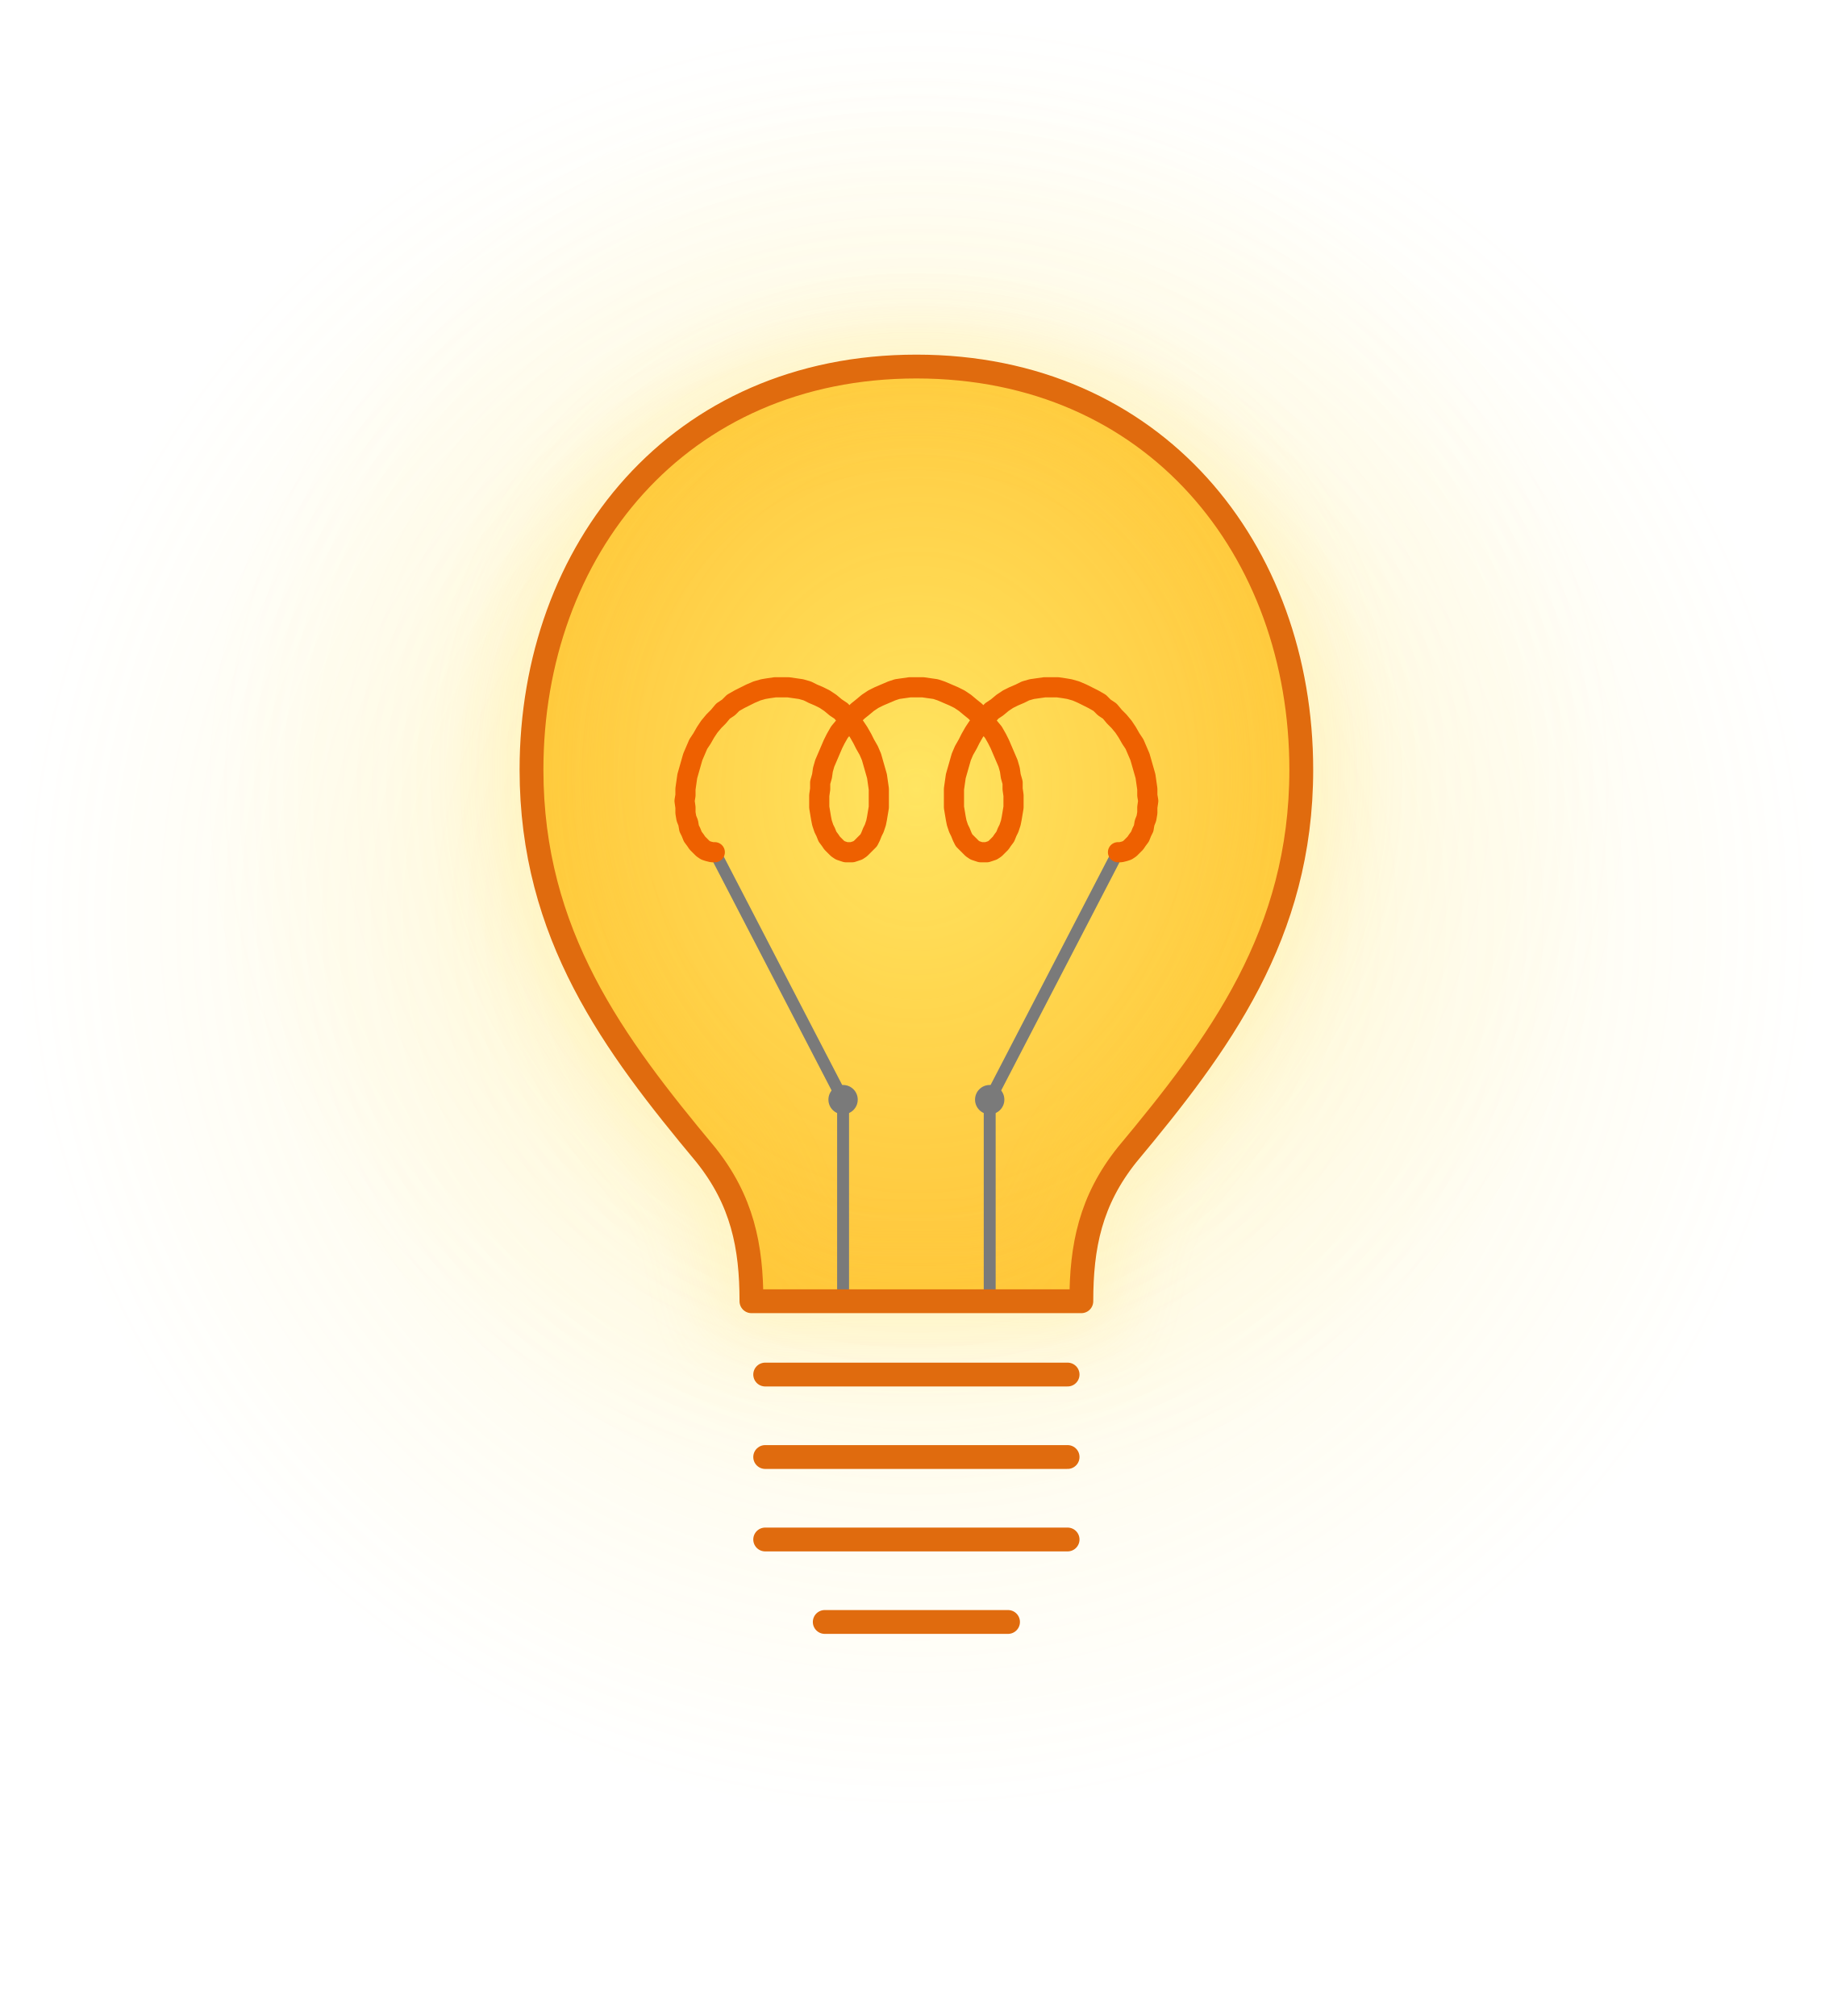
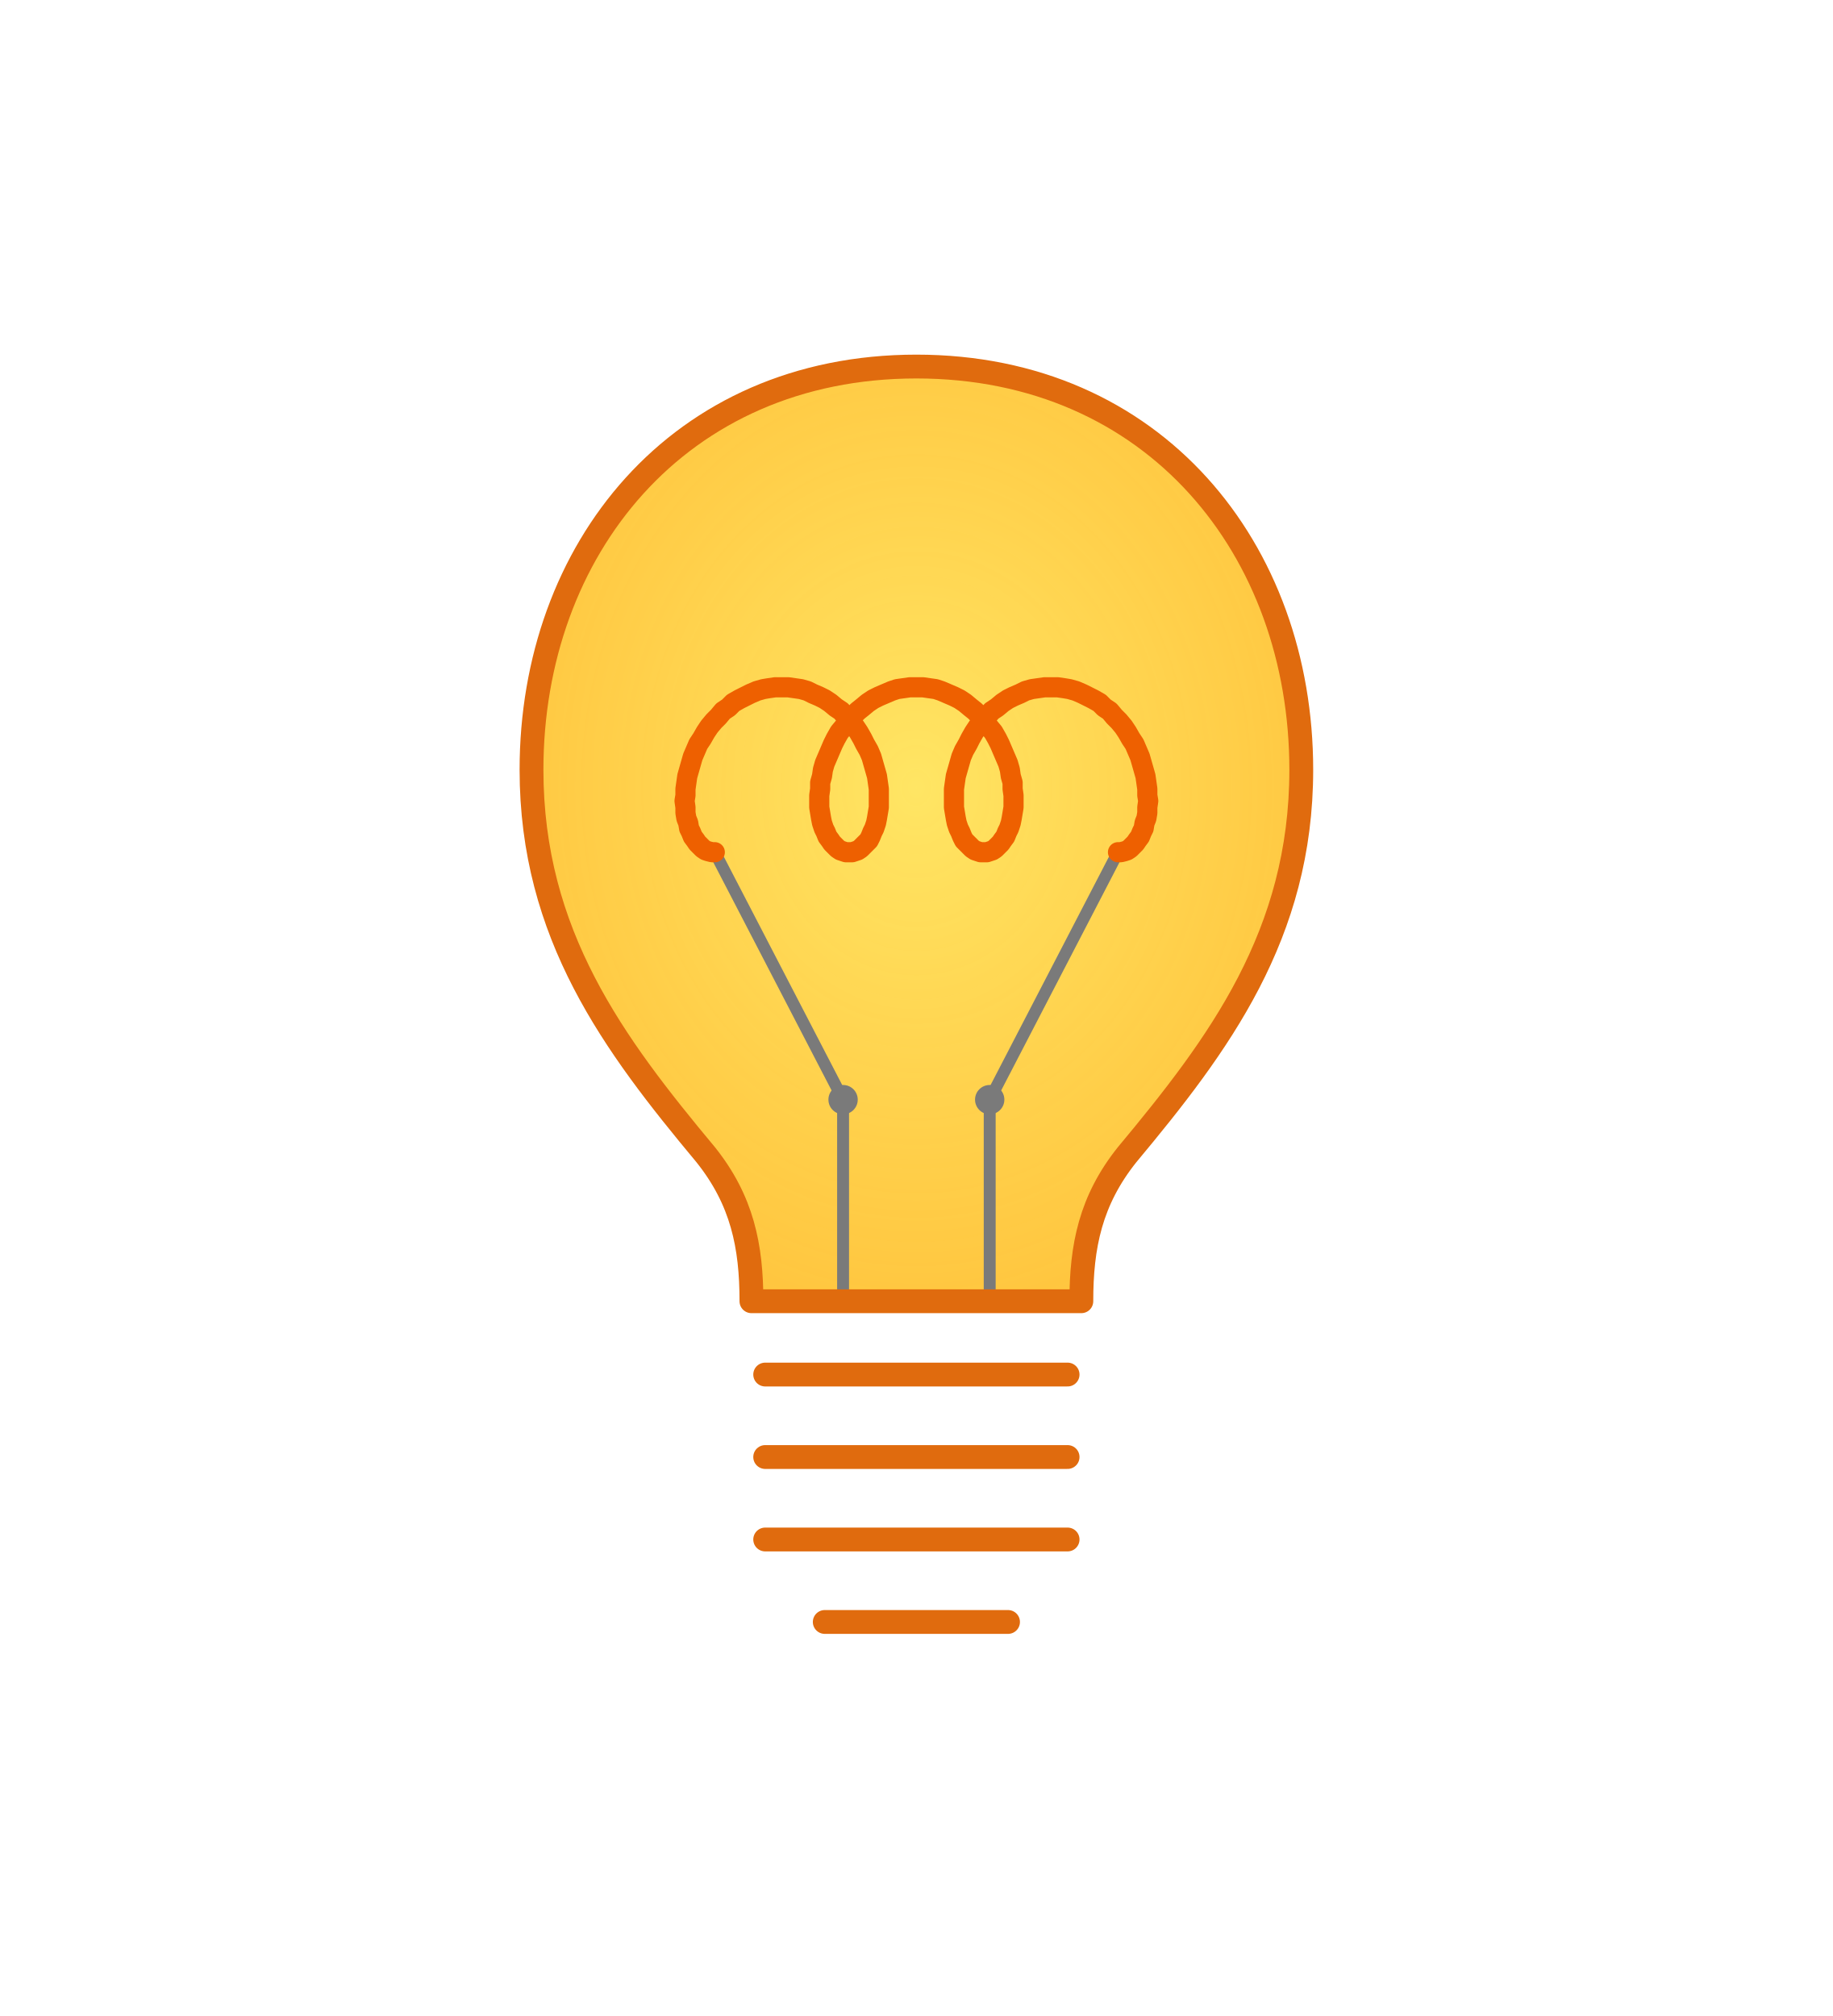
<svg xmlns="http://www.w3.org/2000/svg" viewBox="-40 -30 200 220" width="200" height="220">
-   <radialGradient id="d6lo" cx="50%" cy="50%" r="50%">
-     <stop offset="0" stop-color="#ffe14d" stop-opacity=".22" />
-     <stop offset="1" stop-color="#ffe14d" stop-opacity="0" />
-   </radialGradient>
-   <circle cx="60" cy="70" r="98" fill="url(#d6lo)" />
  <defs>
    <radialGradient id="d6lh" cx="50%" cy="50%" r="50%">
      <stop offset="0" stop-color="#ffe14d" stop-opacity="0.19" />
      <stop offset="1" stop-color="#ffe14d" stop-opacity="0" />
    </radialGradient>
    <radialGradient id="d6lf" cx="50%" cy="45%" r="60%">
      <stop offset="0" stop-color="#ffe45c" stop-opacity="0.95" />
      <stop offset="1" stop-color="#ffbb1e" stop-opacity="0.86" />
    </radialGradient>
    <filter id="d6lg" x="-40%" y="-40%" width="180%" height="180%">
      <feGaussianBlur stdDeviation="4.3" />
    </filter>
  </defs>
-   <circle cx="60" cy="56" r="78" fill="url(#d6lh)" />
  <path d="M60 10 C34 10 18 30 18 54 C18 72 27 84 37 96 C41 101 42 106 42 112 L78 112 C78 106 79 101 83 96 C93 84 102 72 102 54 C102 30 86 10 60 10 Z" fill="url(#d6lf)" />
-   <path d="M60 10 C34 10 18 30 18 54 C18 72 27 84 37 96 C41 101 42 106 42 112 L78 112 C78 106 79 101 83 96 C93 84 102 72 102 54 C102 30 86 10 60 10 Z" fill="none" stroke="#ffd830" stroke-width="7" opacity="0.21" filter="url(#d6lg)" />
  <path d="M52 112 V90 L38 63 M68 112 V90 L82 63" fill="none" stroke="#7a7a7a" stroke-width="1.3" stroke-linecap="round" stroke-linejoin="round" />
  <circle cx="52" cy="90" r="1.6" fill="#7a7a7a" />
  <circle cx="68" cy="90" r="1.6" fill="#7a7a7a" />
  <path d="M60 10 C34 10 18 30 18 54 C18 72 27 84 37 96 C41 101 42 106 42 112 L78 112 C78 106 79 101 83 96 C93 84 102 72 102 54 C102 30 86 10 60 10 Z" fill="none" stroke="#e06b0e" stroke-width="2.6" stroke-linejoin="round" />
  <path d="M38.0 63.0 L37.7 63.0 L37.3 62.9 L37.0 62.8 L36.7 62.6 L36.4 62.3 L36.1 62.0 L35.9 61.7 L35.6 61.3 L35.4 60.8 L35.2 60.4 L35.1 59.8 L34.9 59.3 L34.8 58.7 L34.8 58.1 L34.7 57.4 L34.8 56.8 L34.8 56.1 L34.9 55.4 L35.0 54.7 L35.2 54.0 L35.4 53.3 L35.6 52.6 L35.9 51.9 L36.2 51.2 L36.6 50.6 L37.0 49.9 L37.4 49.3 L37.9 48.7 L38.4 48.2 L38.9 47.6 L39.5 47.2 L40.0 46.7 L40.7 46.3 L41.3 46.0 L41.9 45.7 L42.6 45.4 L43.3 45.2 L43.9 45.1 L44.6 45.0 L45.3 45.0 L46.0 45.0 L46.7 45.1 L47.4 45.2 L48.1 45.4 L48.7 45.7 L49.4 46.0 L50.0 46.3 L50.6 46.7 L51.2 47.2 L51.8 47.6 L52.3 48.2 L52.8 48.7 L53.3 49.3 L53.7 49.9 L54.1 50.6 L54.4 51.2 L54.8 51.9 L55.1 52.6 L55.3 53.3 L55.5 54.0 L55.7 54.7 L55.8 55.4 L55.9 56.1 L55.9 56.8 L55.9 57.4 L55.9 58.1 L55.8 58.7 L55.7 59.3 L55.6 59.8 L55.4 60.4 L55.2 60.8 L55.0 61.3 L54.8 61.7 L54.5 62.0 L54.2 62.3 L53.9 62.6 L53.6 62.8 L53.3 62.9 L53.0 63.0 L52.7 63.0 L52.3 63.0 L52.0 62.9 L51.7 62.8 L51.4 62.6 L51.1 62.3 L50.8 62.0 L50.6 61.7 L50.3 61.3 L50.1 60.8 L49.9 60.4 L49.7 59.8 L49.6 59.3 L49.5 58.7 L49.4 58.1 L49.4 57.4 L49.4 56.8 L49.5 56.1 L49.5 55.4 L49.7 54.7 L49.8 54.0 L50.0 53.3 L50.3 52.6 L50.6 51.9 L50.9 51.2 L51.2 50.6 L51.6 49.9 L52.1 49.3 L52.5 48.7 L53.0 48.2 L53.6 47.6 L54.1 47.2 L54.7 46.7 L55.3 46.3 L55.9 46.0 L56.6 45.7 L57.3 45.4 L57.9 45.2 L58.6 45.1 L59.3 45.0 L60.0 45.0 L60.7 45.0 L61.4 45.1 L62.1 45.2 L62.7 45.4 L63.4 45.7 L64.1 46.0 L64.7 46.3 L65.3 46.7 L65.9 47.2 L66.4 47.6 L67.0 48.2 L67.5 48.7 L67.9 49.3 L68.4 49.9 L68.8 50.6 L69.1 51.2 L69.4 51.9 L69.7 52.6 L70.0 53.3 L70.2 54.0 L70.3 54.7 L70.5 55.4 L70.5 56.1 L70.6 56.8 L70.6 57.4 L70.6 58.1 L70.5 58.7 L70.4 59.3 L70.3 59.8 L70.1 60.4 L69.9 60.8 L69.7 61.3 L69.4 61.7 L69.2 62.0 L68.9 62.3 L68.6 62.6 L68.3 62.8 L68.0 62.9 L67.7 63.0 L67.3 63.0 L67.0 63.0 L66.7 62.9 L66.4 62.8 L66.1 62.6 L65.8 62.3 L65.5 62.0 L65.2 61.7 L65.0 61.3 L64.8 60.8 L64.6 60.4 L64.4 59.8 L64.3 59.3 L64.2 58.7 L64.1 58.1 L64.1 57.4 L64.1 56.8 L64.1 56.1 L64.2 55.4 L64.3 54.7 L64.5 54.0 L64.7 53.3 L64.9 52.6 L65.2 51.9 L65.6 51.2 L65.9 50.6 L66.3 49.9 L66.7 49.3 L67.2 48.7 L67.7 48.2 L68.2 47.6 L68.8 47.2 L69.4 46.7 L70.0 46.3 L70.6 46.0 L71.3 45.7 L71.9 45.4 L72.6 45.2 L73.3 45.1 L74.0 45.0 L74.7 45.0 L75.4 45.0 L76.1 45.1 L76.7 45.2 L77.4 45.4 L78.1 45.7 L78.7 46.0 L79.3 46.3 L80.0 46.7 L80.5 47.2 L81.1 47.6 L81.6 48.2 L82.1 48.7 L82.6 49.3 L83.0 49.9 L83.4 50.6 L83.8 51.2 L84.1 51.9 L84.4 52.6 L84.6 53.3 L84.8 54.0 L85.0 54.7 L85.1 55.4 L85.2 56.1 L85.2 56.8 L85.3 57.4 L85.2 58.1 L85.2 58.7 L85.1 59.3 L84.9 59.8 L84.8 60.4 L84.6 60.8 L84.4 61.3 L84.1 61.7 L83.9 62.0 L83.6 62.3 L83.3 62.6 L83.0 62.8 L82.7 62.9 L82.3 63.0 L82.0 63.0" fill="none" stroke="#ee6000" stroke-width="2.2" stroke-linecap="round" stroke-linejoin="round" />
  <g fill="none" stroke="#e06b0e" stroke-width="2.6" stroke-linecap="round">
    <path d="M43.5 120 H76.5" />
    <path d="M43.5 129 H76.5" />
    <path d="M43.5 138 H76.5" />
    <path d="M50 147 H70" />
  </g>
</svg>
